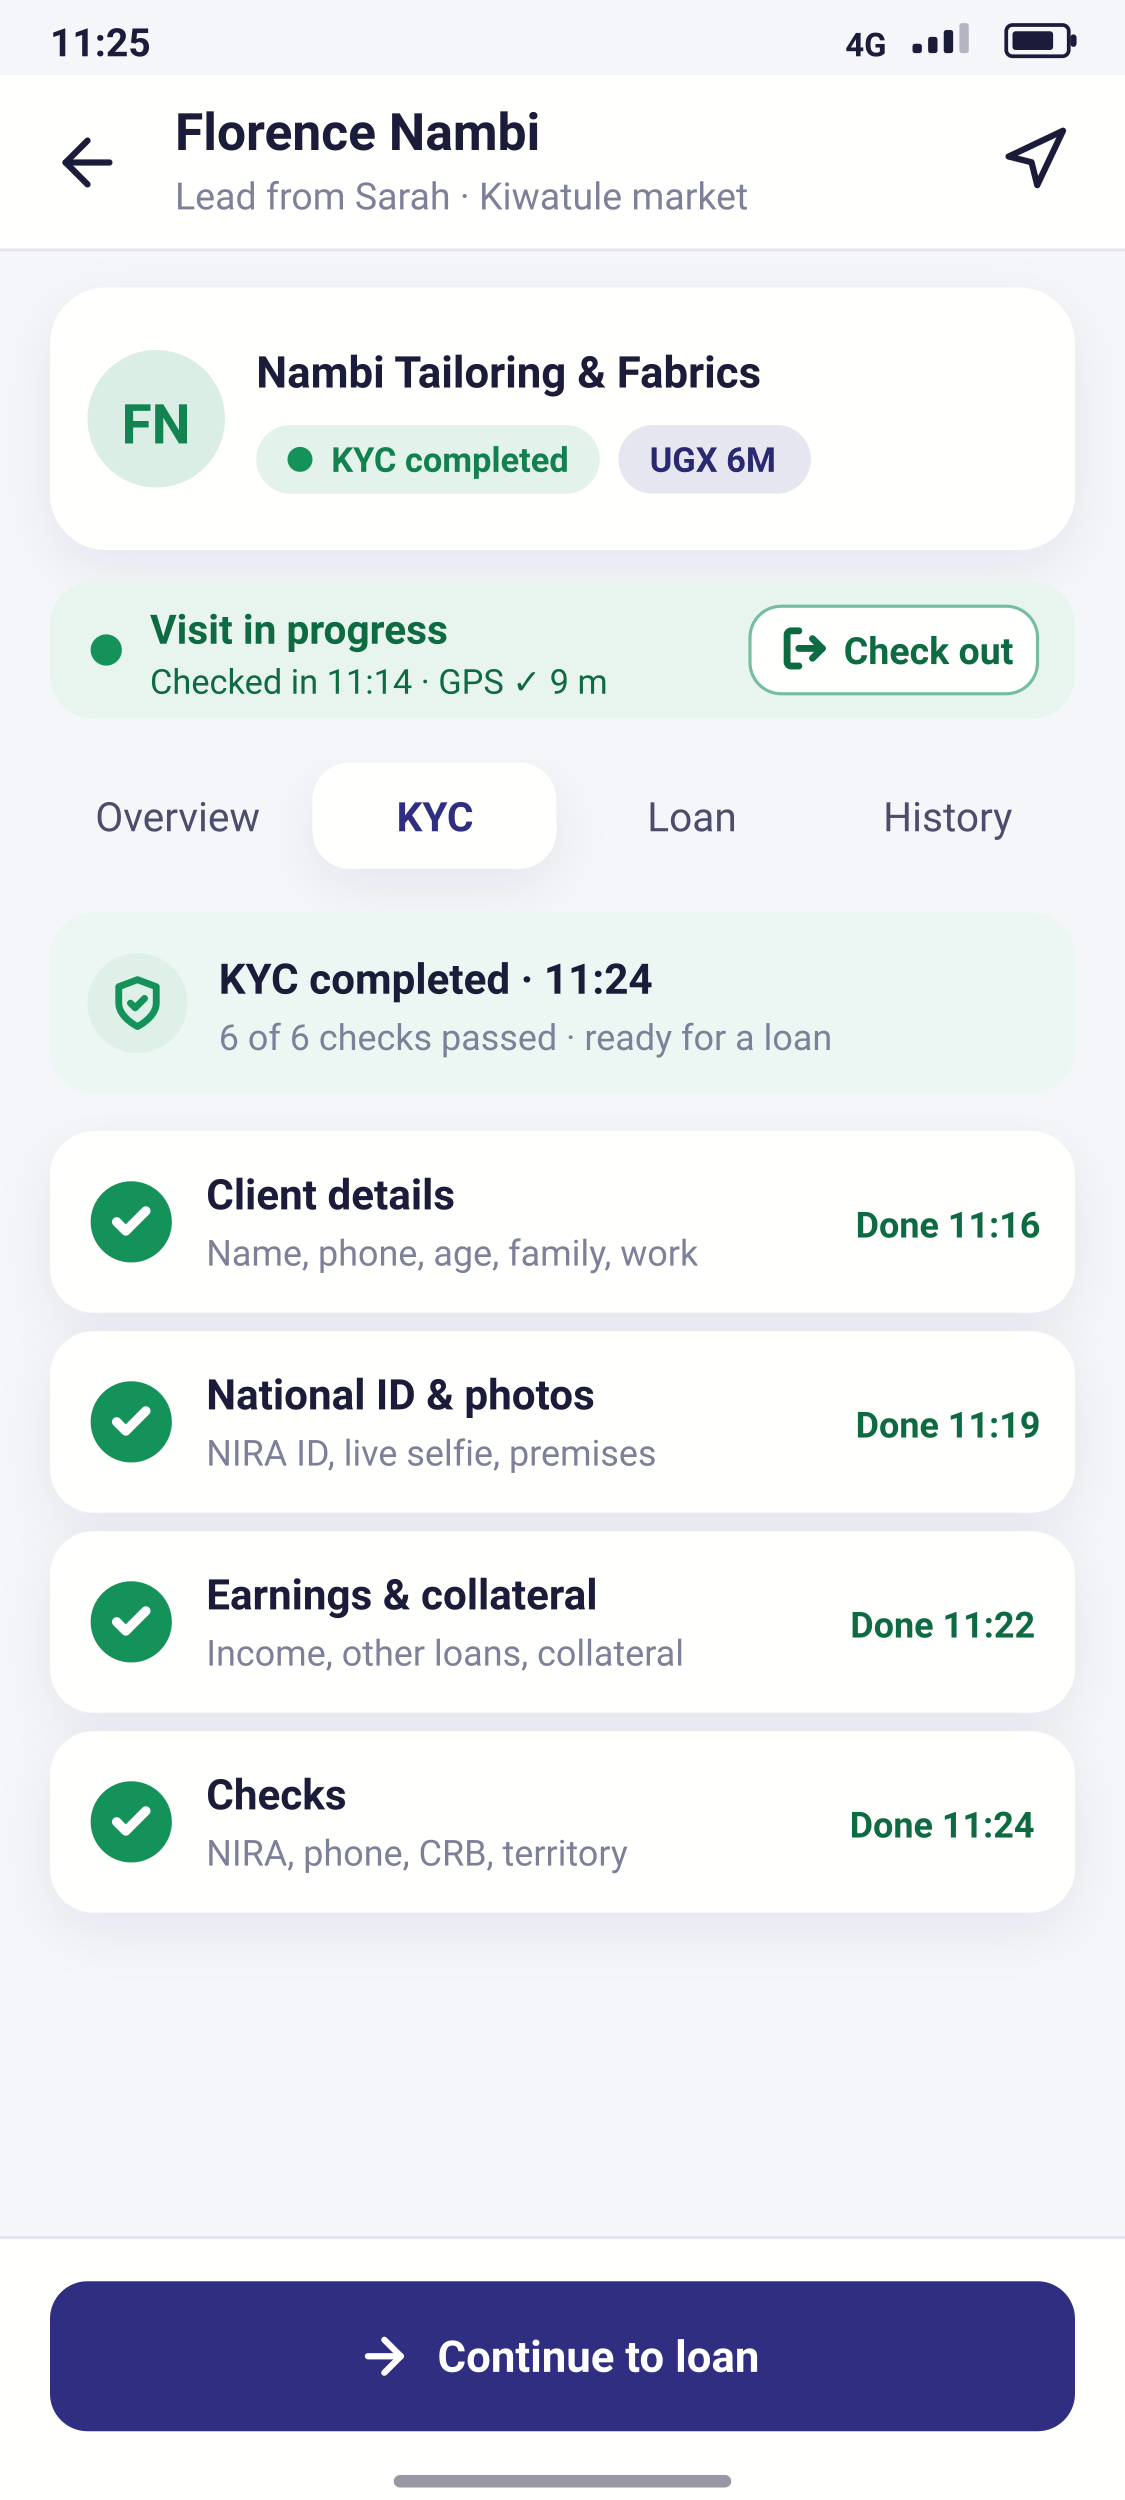
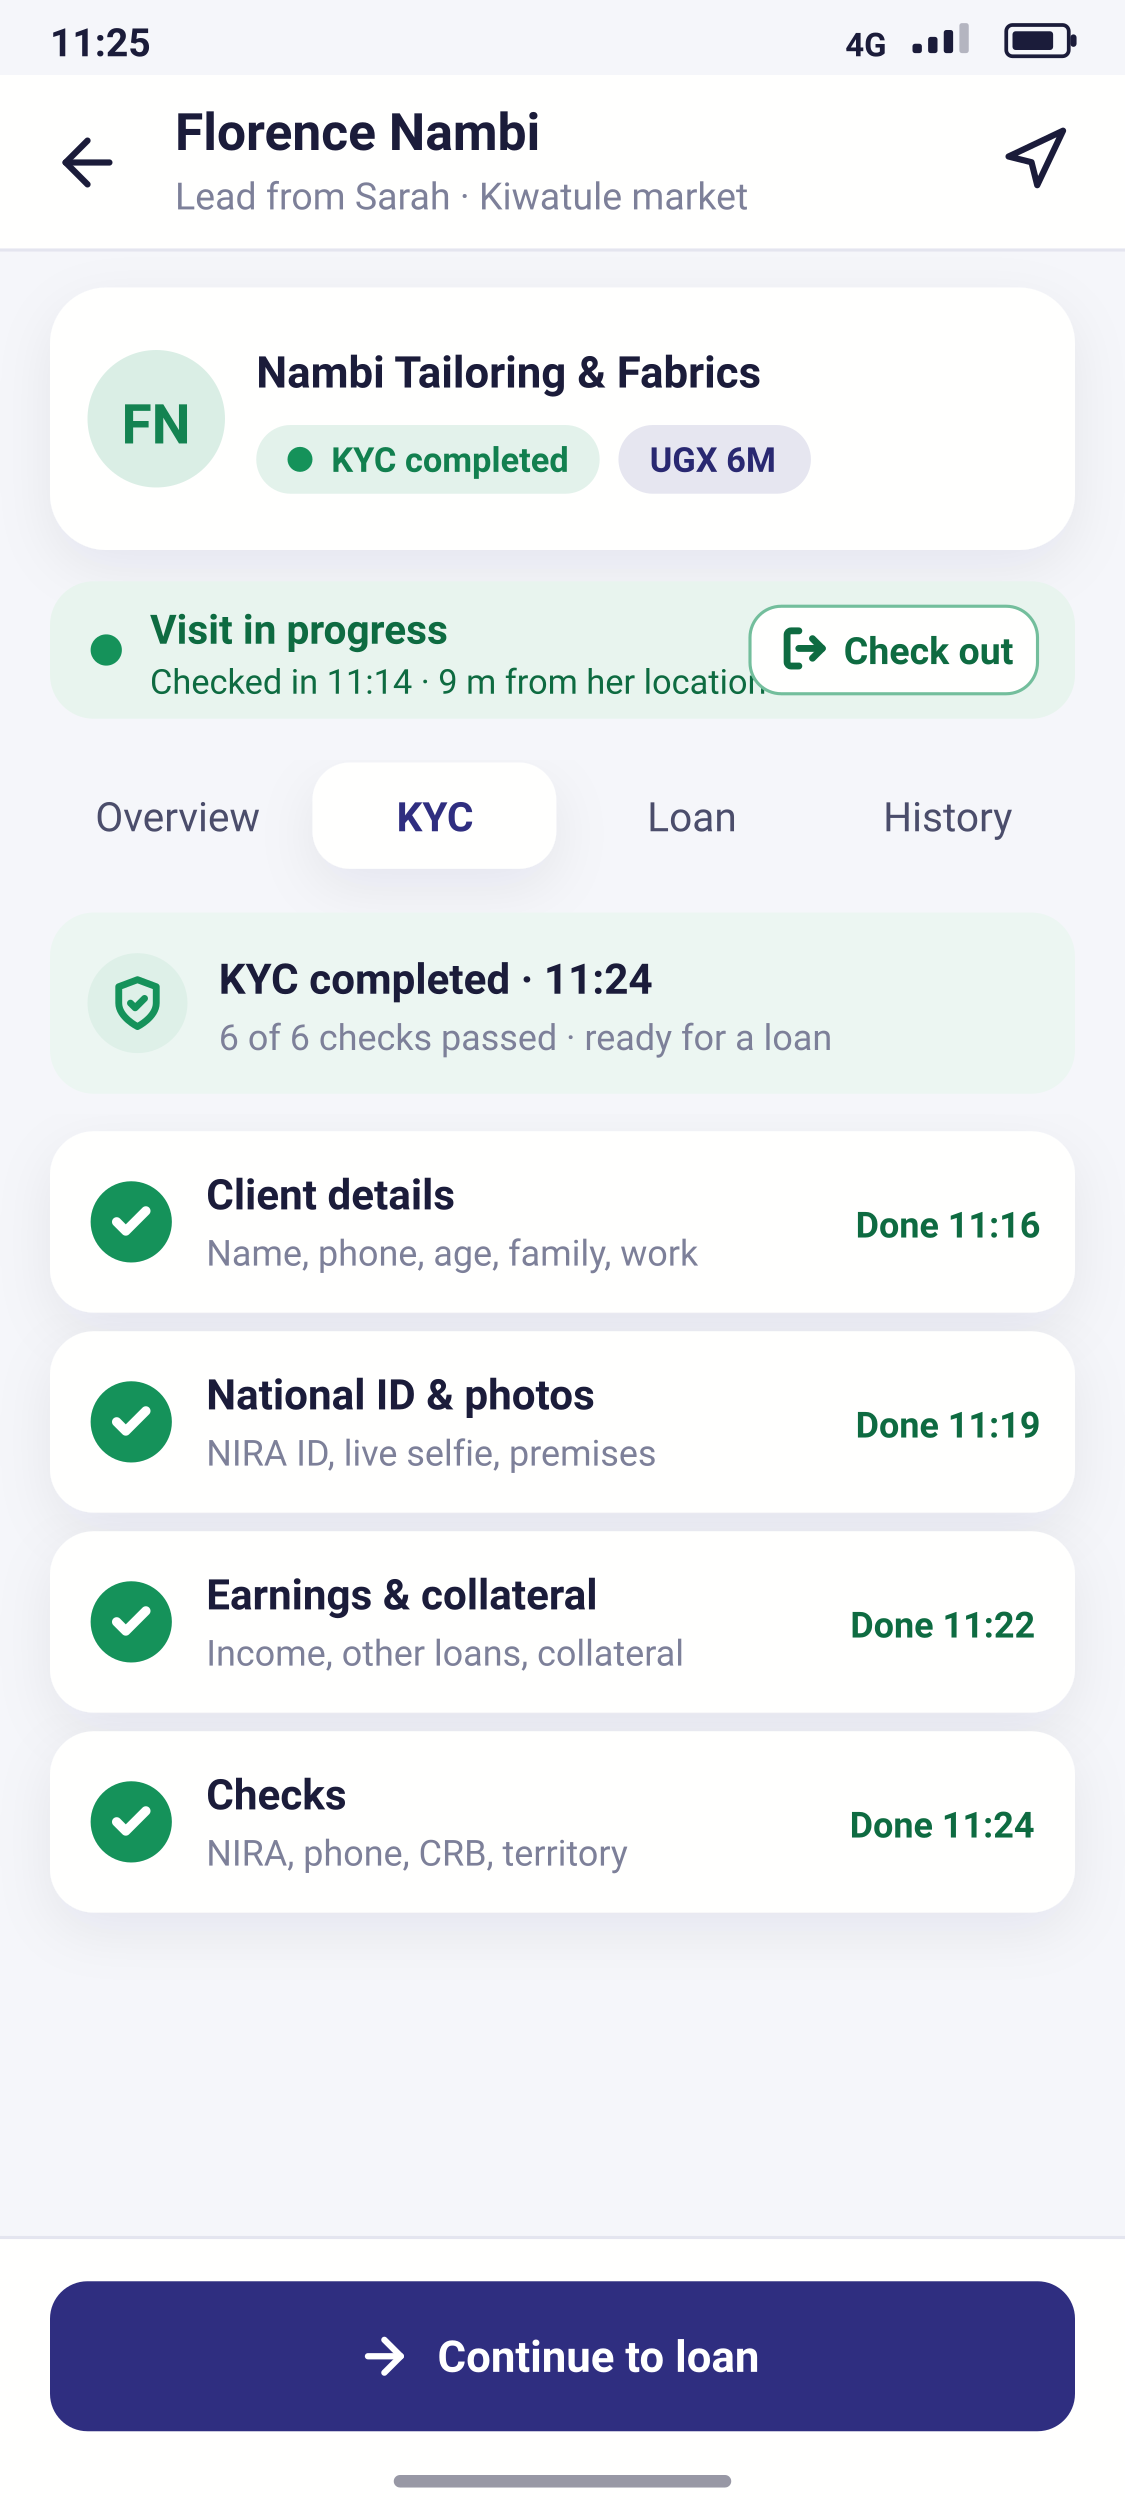
<svg xmlns="http://www.w3.org/2000/svg" width="360" height="800" viewBox="0 0 360 800">
  <defs>
    <filter id="soft" x="-20%" y="-20%" width="140%" height="170%">
      <feDropShadow dx="0" dy="6" stdDeviation="9" flood-color="#1B1C3A" flood-opacity="0.07" />
    </filter>
  </defs>
  <rect id="screen-background" x="0.0" y="0.0" width="360.0" height="800.0" fill="#F5F6FA" />
  <g id="status-bar">
    <text id="11-25" x="16.0" y="18.0" font-family="Segoe UI, Roboto, Helvetica Neue, Arial, sans-serif" font-size="12.5" font-weight="600" fill="#1B1C3A">11:25</text>
    <rect id="battery" x="322.0" y="8.0" width="20.0" height="10.0" rx="2" fill="none" stroke="#1B1C3A" stroke-width="1.2" />
    <rect x="324.0" y="10.0" width="13.0" height="6.0" rx="1" fill="#1B1C3A" />
    <rect x="342.5" y="11.0" width="2.0" height="4.0" rx="1" fill="#1B1C3A" />
    <rect id="signal-bar" x="292.0" y="14.0" width="3.0" height="3.0" rx="0.8" fill="#1B1C3A" fill-opacity="1" />
    <rect id="signal-bar-2" x="297.0" y="11.8" width="3.0" height="5.2" rx="0.8" fill="#1B1C3A" fill-opacity="1" />
    <rect id="signal-bar-3" x="302.0" y="9.6" width="3.0" height="7.4" rx="0.8" fill="#1B1C3A" fill-opacity="1" />
    <rect id="signal-bar-4" x="307.0" y="7.4" width="3.0" height="9.6" rx="0.8" fill="#1B1C3A" fill-opacity="0.3" />
    <text id="network" x="270.5" y="18.0" font-family="Segoe UI, Roboto, Helvetica Neue, Arial, sans-serif" font-size="10.5" font-weight="700" fill="#1B1C3A">4G</text>
  </g>
  <g id="app-bar">
    <rect id="app-bar-bg" x="0.0" y="24.0" width="360.0" height="56.0" fill="#FFFFFE" />
    <line x1="0.0" y1="80.0" x2="360.0" y2="80.0" stroke="#E4E5EF" stroke-width="1" />
    <g id="icon-arrowleft" transform="translate(16.0 40.0) scale(1)">
      <path d="M19 12H5" fill="none" stroke="#1B1C3A" stroke-width="2.00" stroke-linecap="round" stroke-linejoin="round" />
      <path d="M12 19l-7-7 7-7" fill="none" stroke="#1B1C3A" stroke-width="2.00" stroke-linecap="round" stroke-linejoin="round" />
    </g>
    <text id="Florence-Nambi" x="56.0" y="48.0" font-family="Segoe UI, Roboto, Helvetica Neue, Arial, sans-serif" font-size="16.5" font-weight="600" fill="#1B1C3A">Florence Nambi</text>
    <text id="Lead-from-Sarah-Kiwatule-m" x="56.0" y="67.0" font-family="Segoe UI, Roboto, Helvetica Neue, Arial, sans-serif" font-size="12" font-weight="400" fill="#7D8099">Lead from Sarah · Kiwatule market</text>
  </g>
  <g id="icon-navigation" transform="translate(320.0 40.0) scale(0.9167)">
    <path d="M3 11l19-9-9 19-2-8z" fill="none" stroke="#1B1C3A" stroke-width="2.18" stroke-linecap="round" stroke-linejoin="round" />
  </g>
  <g id="client-header">
    <rect x="16.0" y="92.0" width="328.0" height="84.0" rx="18" fill="#FFFFFE" filter="url(#soft)" />
    <g id="avatar-FN">
      <circle cx="50.0" cy="134.0" r="22.0" fill="#DAEEE5" />
      <text id="FN" x="38.9" y="141.9" font-family="Segoe UI, Roboto, Helvetica Neue, Arial, sans-serif" font-size="17.6" font-weight="600" fill="#138351">FN</text>
    </g>
    <text id="Nambi-Tailoring-Fabrics" x="82.0" y="124.0" font-family="Segoe UI, Roboto, Helvetica Neue, Arial, sans-serif" font-size="14" font-weight="700" fill="#1B1C3A">Nambi Tailoring &amp; Fabrics</text>
    <g id="chip-KYC-completed">
      <rect x="82.0" y="136.0" width="109.9" height="22.0" rx="11.0" fill="#E3F2EB" />
      <circle cx="96.0" cy="147.0" r="4.0" fill="#15925A" />
      <text id="KYC-completed" x="106.0" y="151.0" font-family="Segoe UI, Roboto, Helvetica Neue, Arial, sans-serif" font-size="11" font-weight="600" fill="#12804F">KYC completed</text>
    </g>
    <g id="chip-UGX-6M">
      <rect x="197.9" y="136.0" width="61.6" height="22.0" rx="11.0" fill="#E6E6F0" />
      <text id="UGX-6M" x="207.9" y="151.0" font-family="Segoe UI, Roboto, Helvetica Neue, Arial, sans-serif" font-size="11" font-weight="600" fill="#292871">UGX 6M</text>
    </g>
  </g>
  <g id="visit-bar">
    <rect x="16.0" y="186.0" width="328.0" height="44.0" rx="14" fill="#E8F4EE" />
    <circle cx="34.0" cy="208.0" r="5.0" fill="#15925A" />
    <text id="Visit-in-progress" x="48.0" y="206.0" font-family="Segoe UI, Roboto, Helvetica Neue, Arial, sans-serif" font-size="13" font-weight="700" fill="#0E6B41">Visit in progress</text>
-     <text id="Checked-in-11-14-GPS-9-m" x="48.0" y="222.0" font-family="Segoe UI, Roboto, Helvetica Neue, Arial, sans-serif" font-size="11" font-weight="400" fill="#0E6B41">Checked in 11:14 · GPS ✓ 9 m</text>
+     <text id="Checked-in-11-14-9-m-from" x="48.0" y="222.0" font-family="Segoe UI, Roboto, Helvetica Neue, Arial, sans-serif" font-size="11" font-weight="400" fill="#0E6B41">Checked in 11:14 · 9 m from her location ✓</text>
    <rect x="240.0" y="194.0" width="92.0" height="28.0" rx="10" fill="#FFFFFE" stroke="#73BE9C" stroke-width="1" />
    <g id="icon-logout" transform="translate(250.0 200.0) scale(0.625)">
      <path d="M9 21H5a2 2 0 0 1-2-2V5a2 2 0 0 1 2-2h4" fill="none" stroke="#0E6B41" stroke-width="3.52" stroke-linecap="round" stroke-linejoin="round" />
      <path d="M16 17l5-5-5-5" fill="none" stroke="#0E6B41" stroke-width="3.52" stroke-linecap="round" stroke-linejoin="round" />
      <path d="M21 12H9" fill="none" stroke="#0E6B41" stroke-width="3.52" stroke-linecap="round" stroke-linejoin="round" />
    </g>
    <text id="Check-out" x="270.0" y="212.5" font-family="Segoe UI, Roboto, Helvetica Neue, Arial, sans-serif" font-size="12" font-weight="700" fill="#0E6B41">Check out</text>
  </g>
  <g id="tabs">
    <text id="Overview" x="30.5" y="266.0" font-family="Segoe UI, Roboto, Helvetica Neue, Arial, sans-serif" font-size="13" font-weight="400" fill="#4B4D6B">Overview</text>
    <rect x="100.0" y="244.0" width="78.0" height="34.0" rx="12" fill="#FFFFFE" filter="url(#soft)" />
    <text id="KYC" x="126.9" y="266.0" font-family="Segoe UI, Roboto, Helvetica Neue, Arial, sans-serif" font-size="13" font-weight="700" fill="#2F2E80">KYC</text>
    <text id="Loan" x="207.1" y="266.0" font-family="Segoe UI, Roboto, Helvetica Neue, Arial, sans-serif" font-size="13" font-weight="400" fill="#4B4D6B">Loan</text>
    <text id="History" x="282.6" y="266.0" font-family="Segoe UI, Roboto, Helvetica Neue, Arial, sans-serif" font-size="13" font-weight="400" fill="#4B4D6B">History</text>
  </g>
  <g id="row-KYC-completed-11-24">
    <rect x="16.0" y="292.0" width="328.0" height="58.0" rx="14" fill="#ECF6F2" />
    <circle cx="44.0" cy="321.0" r="16.0" fill="#DEF0E8" />
    <g id="icon-shield" transform="translate(35.0 312.0) scale(0.75)">
      <path d="M12 22s8-4 8-10V5l-8-3-8 3v7c0 6 8 10 8 10z" fill="none" stroke="#15925A" stroke-width="2.93" stroke-linecap="round" stroke-linejoin="round" />
      <path d="M9 12l2 2 4-4" fill="none" stroke="#15925A" stroke-width="2.93" stroke-linecap="round" stroke-linejoin="round" />
    </g>
    <text id="KYC-completed-11-24" x="70.0" y="318.0" font-family="Segoe UI, Roboto, Helvetica Neue, Arial, sans-serif" font-size="13.5" font-weight="600" fill="#1B1C3A">KYC completed · 11:24</text>
    <text id="6-of-6-checks-passed-ready" x="70.0" y="336.0" font-family="Segoe UI, Roboto, Helvetica Neue, Arial, sans-serif" font-size="11.5" font-weight="400" fill="#7D8099">6 of 6 checks passed · ready for a loan</text>
  </g>
  <g id="kyc-Client-details">
    <rect x="16.0" y="362.0" width="328.0" height="58.0" rx="14" fill="#FFFFFE" filter="url(#soft)" />
    <circle cx="42.0" cy="391.0" r="13.0" fill="#15925A" />
    <g id="icon-check" transform="translate(35.0 384.0) scale(0.5833)">
      <path d="M20 6L9 17l-5-5" fill="none" stroke="#FFFFFF" stroke-width="5.14" stroke-linecap="round" stroke-linejoin="round" />
    </g>
    <text id="Done-11-16" x="273.8" y="396.0" font-family="Segoe UI, Roboto, Helvetica Neue, Arial, sans-serif" font-size="11.5" font-weight="600" fill="#0E6B41">Done 11:16</text>
    <text id="Client-details" x="66.0" y="387.0" font-family="Segoe UI, Roboto, Helvetica Neue, Arial, sans-serif" font-size="13.5" font-weight="600" fill="#1B1C3A">Client details</text>
    <text id="Name-phone-age-family-wo" x="66.0" y="405.0" font-family="Segoe UI, Roboto, Helvetica Neue, Arial, sans-serif" font-size="11.5" font-weight="400" fill="#7D8099">Name, phone, age, family, work</text>
  </g>
  <g id="kyc-National-ID-photos">
    <rect x="16.0" y="426.0" width="328.0" height="58.0" rx="14" fill="#FFFFFE" filter="url(#soft)" />
    <circle cx="42.0" cy="455.0" r="13.0" fill="#15925A" />
    <g id="icon-check-2" transform="translate(35.0 448.0) scale(0.5833)">
      <path d="M20 6L9 17l-5-5" fill="none" stroke="#FFFFFF" stroke-width="5.14" stroke-linecap="round" stroke-linejoin="round" />
    </g>
    <text id="Done-11-19" x="273.8" y="460.0" font-family="Segoe UI, Roboto, Helvetica Neue, Arial, sans-serif" font-size="11.5" font-weight="600" fill="#0E6B41">Done 11:19</text>
    <text id="National-ID-photos" x="66.0" y="451.0" font-family="Segoe UI, Roboto, Helvetica Neue, Arial, sans-serif" font-size="13.5" font-weight="600" fill="#1B1C3A">National ID &amp; photos</text>
    <text id="NIRA-ID-live-selfie-premis" x="66.0" y="469.0" font-family="Segoe UI, Roboto, Helvetica Neue, Arial, sans-serif" font-size="11.5" font-weight="400" fill="#7D8099">NIRA ID, live selfie, premises</text>
  </g>
  <g id="kyc-Earnings-collateral">
    <rect x="16.0" y="490.0" width="328.0" height="58.0" rx="14" fill="#FFFFFE" filter="url(#soft)" />
    <circle cx="42.0" cy="519.0" r="13.0" fill="#15925A" />
    <g id="icon-check-3" transform="translate(35.0 512.0) scale(0.5833)">
      <path d="M20 6L9 17l-5-5" fill="none" stroke="#FFFFFF" stroke-width="5.14" stroke-linecap="round" stroke-linejoin="round" />
    </g>
    <text id="Done-11-22" x="272.1" y="524.0" font-family="Segoe UI, Roboto, Helvetica Neue, Arial, sans-serif" font-size="11.5" font-weight="600" fill="#0E6B41">Done 11:22</text>
    <text id="Earnings-collateral" x="66.0" y="515.0" font-family="Segoe UI, Roboto, Helvetica Neue, Arial, sans-serif" font-size="13.5" font-weight="600" fill="#1B1C3A">Earnings &amp; collateral</text>
    <text id="Income-other-loans-collate" x="66.0" y="533.0" font-family="Segoe UI, Roboto, Helvetica Neue, Arial, sans-serif" font-size="11.5" font-weight="400" fill="#7D8099">Income, other loans, collateral</text>
  </g>
  <g id="kyc-Checks">
    <rect x="16.0" y="554.0" width="328.0" height="58.0" rx="14" fill="#FFFFFE" filter="url(#soft)" />
    <circle cx="42.0" cy="583.0" r="13.0" fill="#15925A" />
    <g id="icon-check-4" transform="translate(35.0 576.0) scale(0.5833)">
      <path d="M20 6L9 17l-5-5" fill="none" stroke="#FFFFFF" stroke-width="5.14" stroke-linecap="round" stroke-linejoin="round" />
    </g>
    <text id="Done-11-24" x="271.9" y="588.0" font-family="Segoe UI, Roboto, Helvetica Neue, Arial, sans-serif" font-size="11.5" font-weight="600" fill="#0E6B41">Done 11:24</text>
    <text id="Checks" x="66.0" y="579.0" font-family="Segoe UI, Roboto, Helvetica Neue, Arial, sans-serif" font-size="13.5" font-weight="600" fill="#1B1C3A">Checks</text>
    <text id="NIRA-phone-CRB-territory" x="66.0" y="597.0" font-family="Segoe UI, Roboto, Helvetica Neue, Arial, sans-serif" font-size="11.5" font-weight="400" fill="#7D8099">NIRA, phone, CRB, territory</text>
  </g>
  <g id="footer">
    <rect x="0.0" y="716.0" width="360.0" height="84.0" fill="#FFFFFE" />
    <line x1="0.0" y1="716.0" x2="360.0" y2="716.0" stroke="#E4E5EF" stroke-width="1" />
    <g id="button-Continue-to-loan">
      <rect x="16.0" y="730.0" width="328.0" height="48.0" rx="12" fill="#2F2E80" />
      <g id="icon-arrowright" transform="translate(114.0 745.0) scale(0.75)">
        <path d="M5 12h14" fill="none" stroke="#FFFFFF" stroke-width="2.67" stroke-linecap="round" stroke-linejoin="round" />
        <path d="M12 5l7 7-7 7" fill="none" stroke="#FFFFFF" stroke-width="2.67" stroke-linecap="round" stroke-linejoin="round" />
      </g>
      <text id="Continue-to-loan" x="140.0" y="759.0" font-family="Segoe UI, Roboto, Helvetica Neue, Arial, sans-serif" font-size="14" font-weight="600" fill="#FFFFFF">Continue to loan</text>
    </g>
  </g>
  <rect id="gesture-bar" x="126.0" y="792.0" width="108.0" height="4.0" rx="2" fill="#1B1C3A" fill-opacity="0.45" />
</svg>
